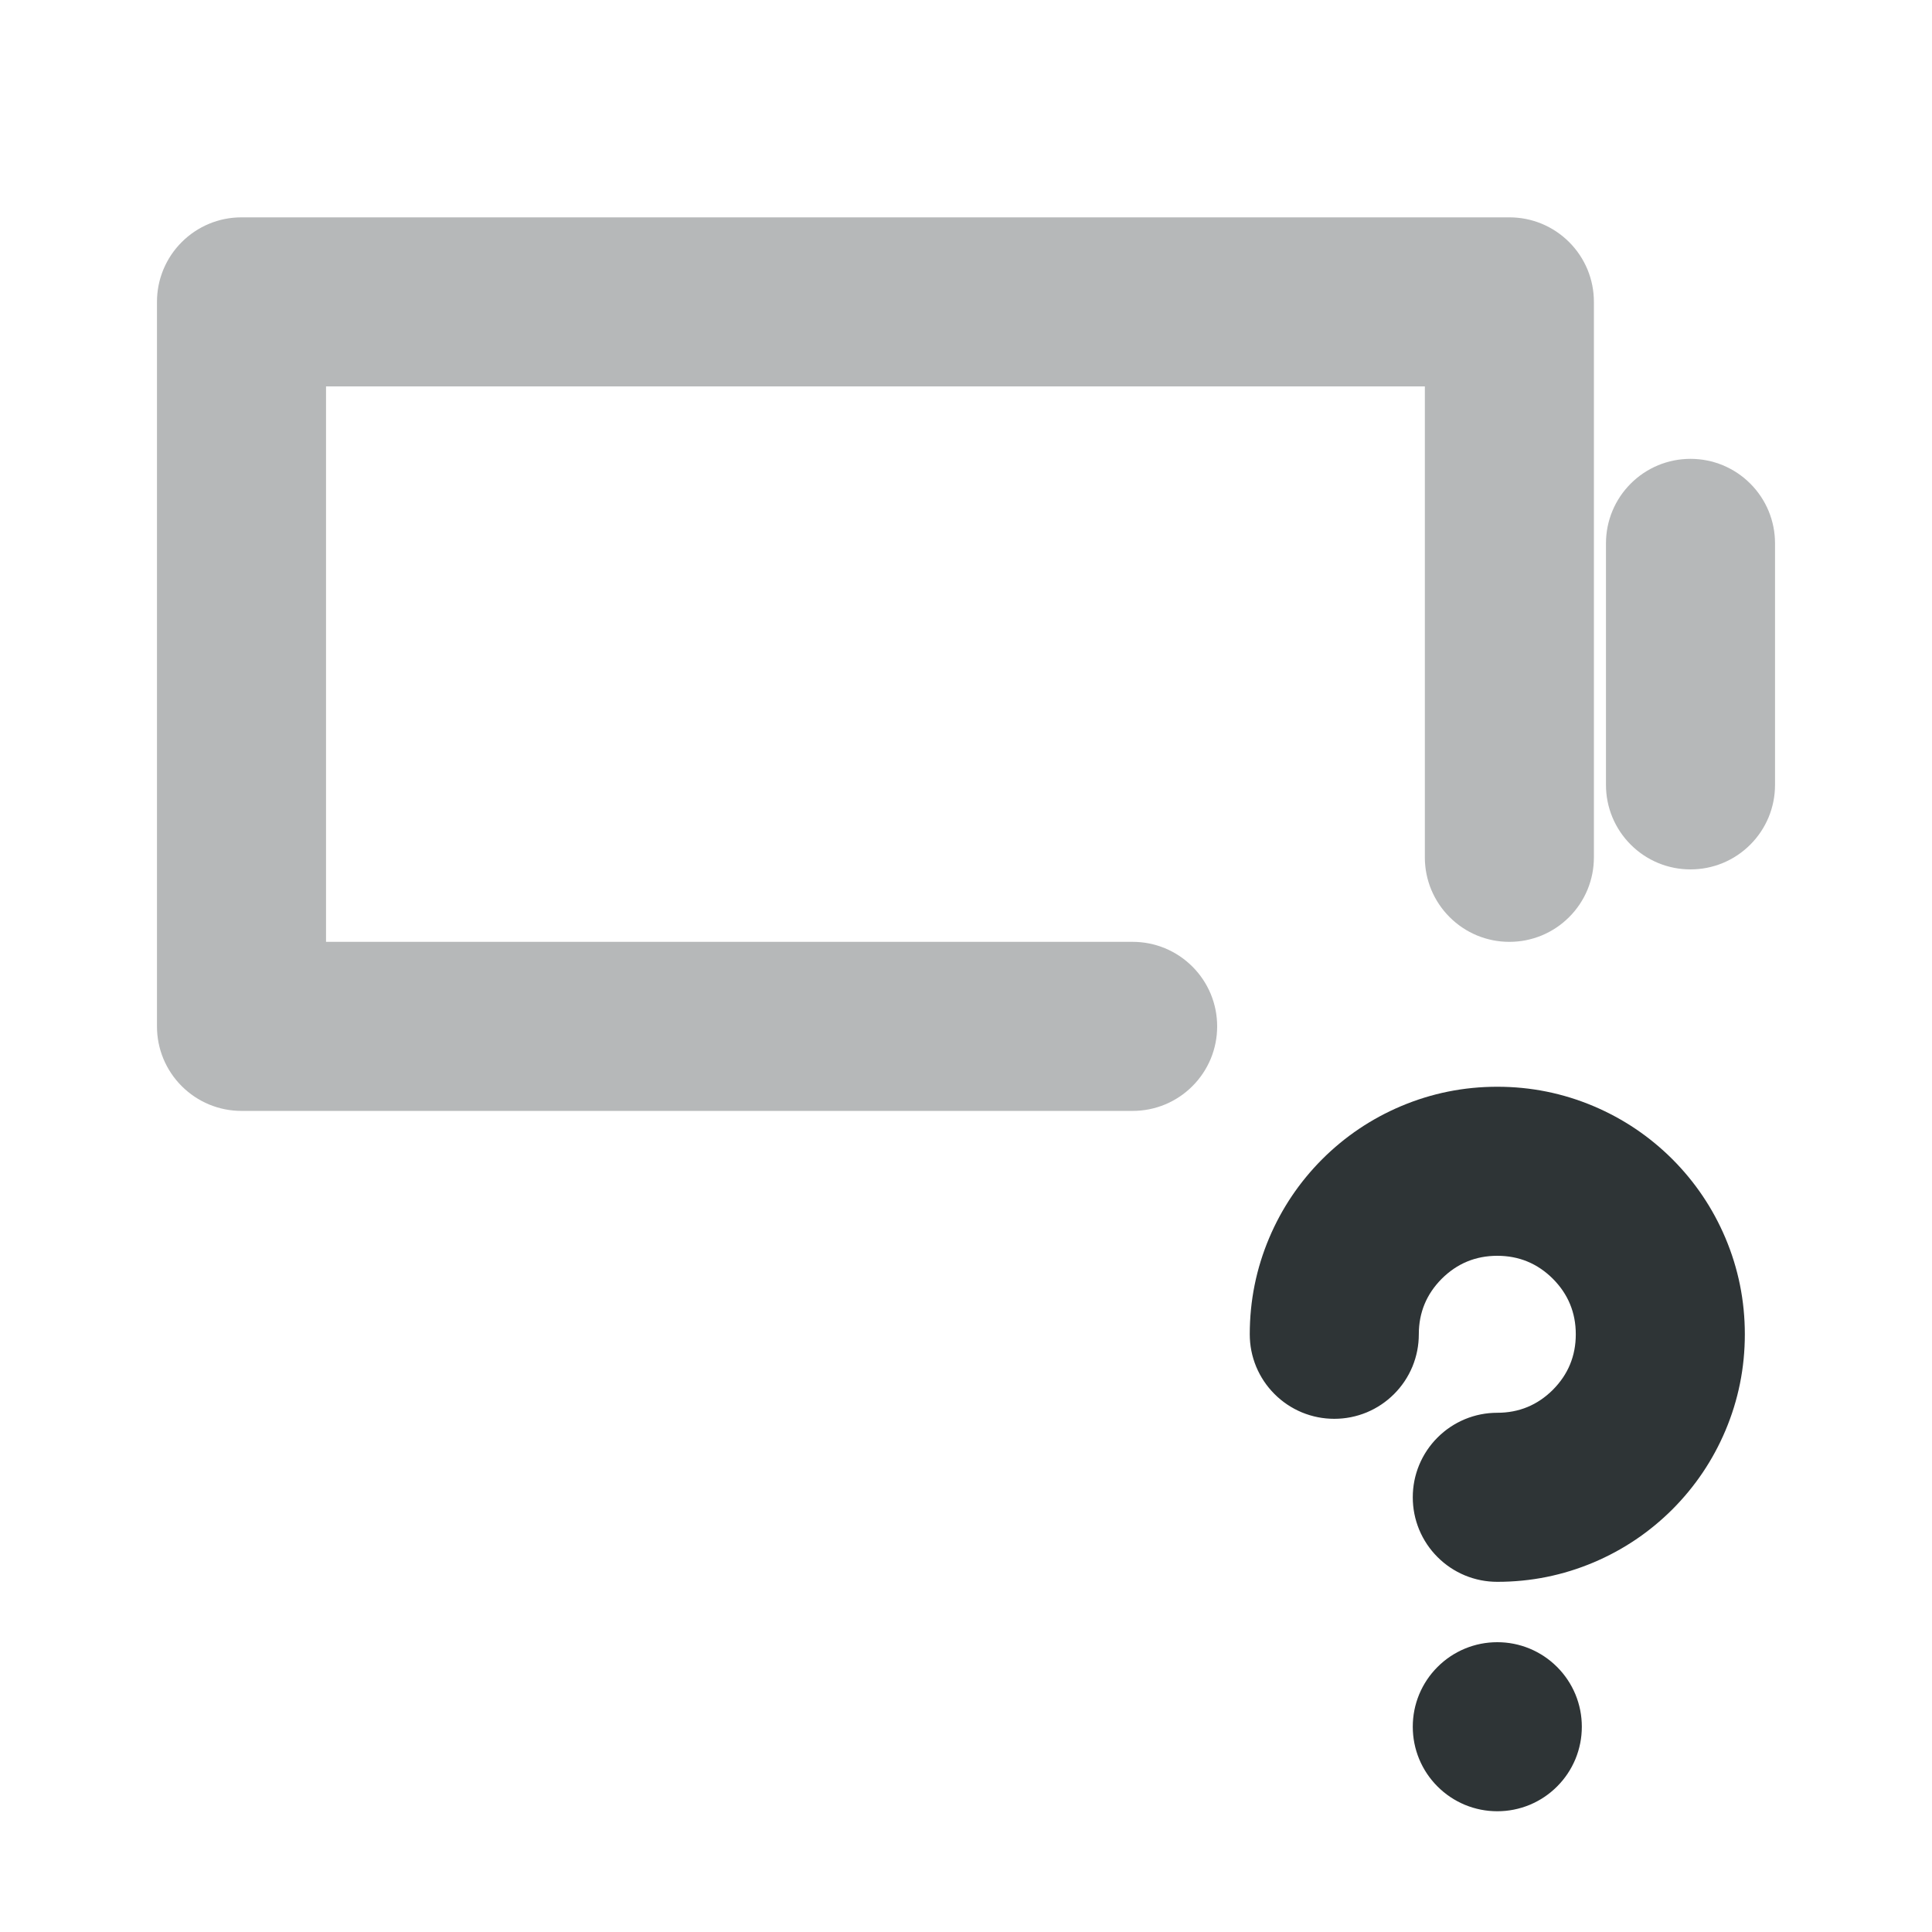
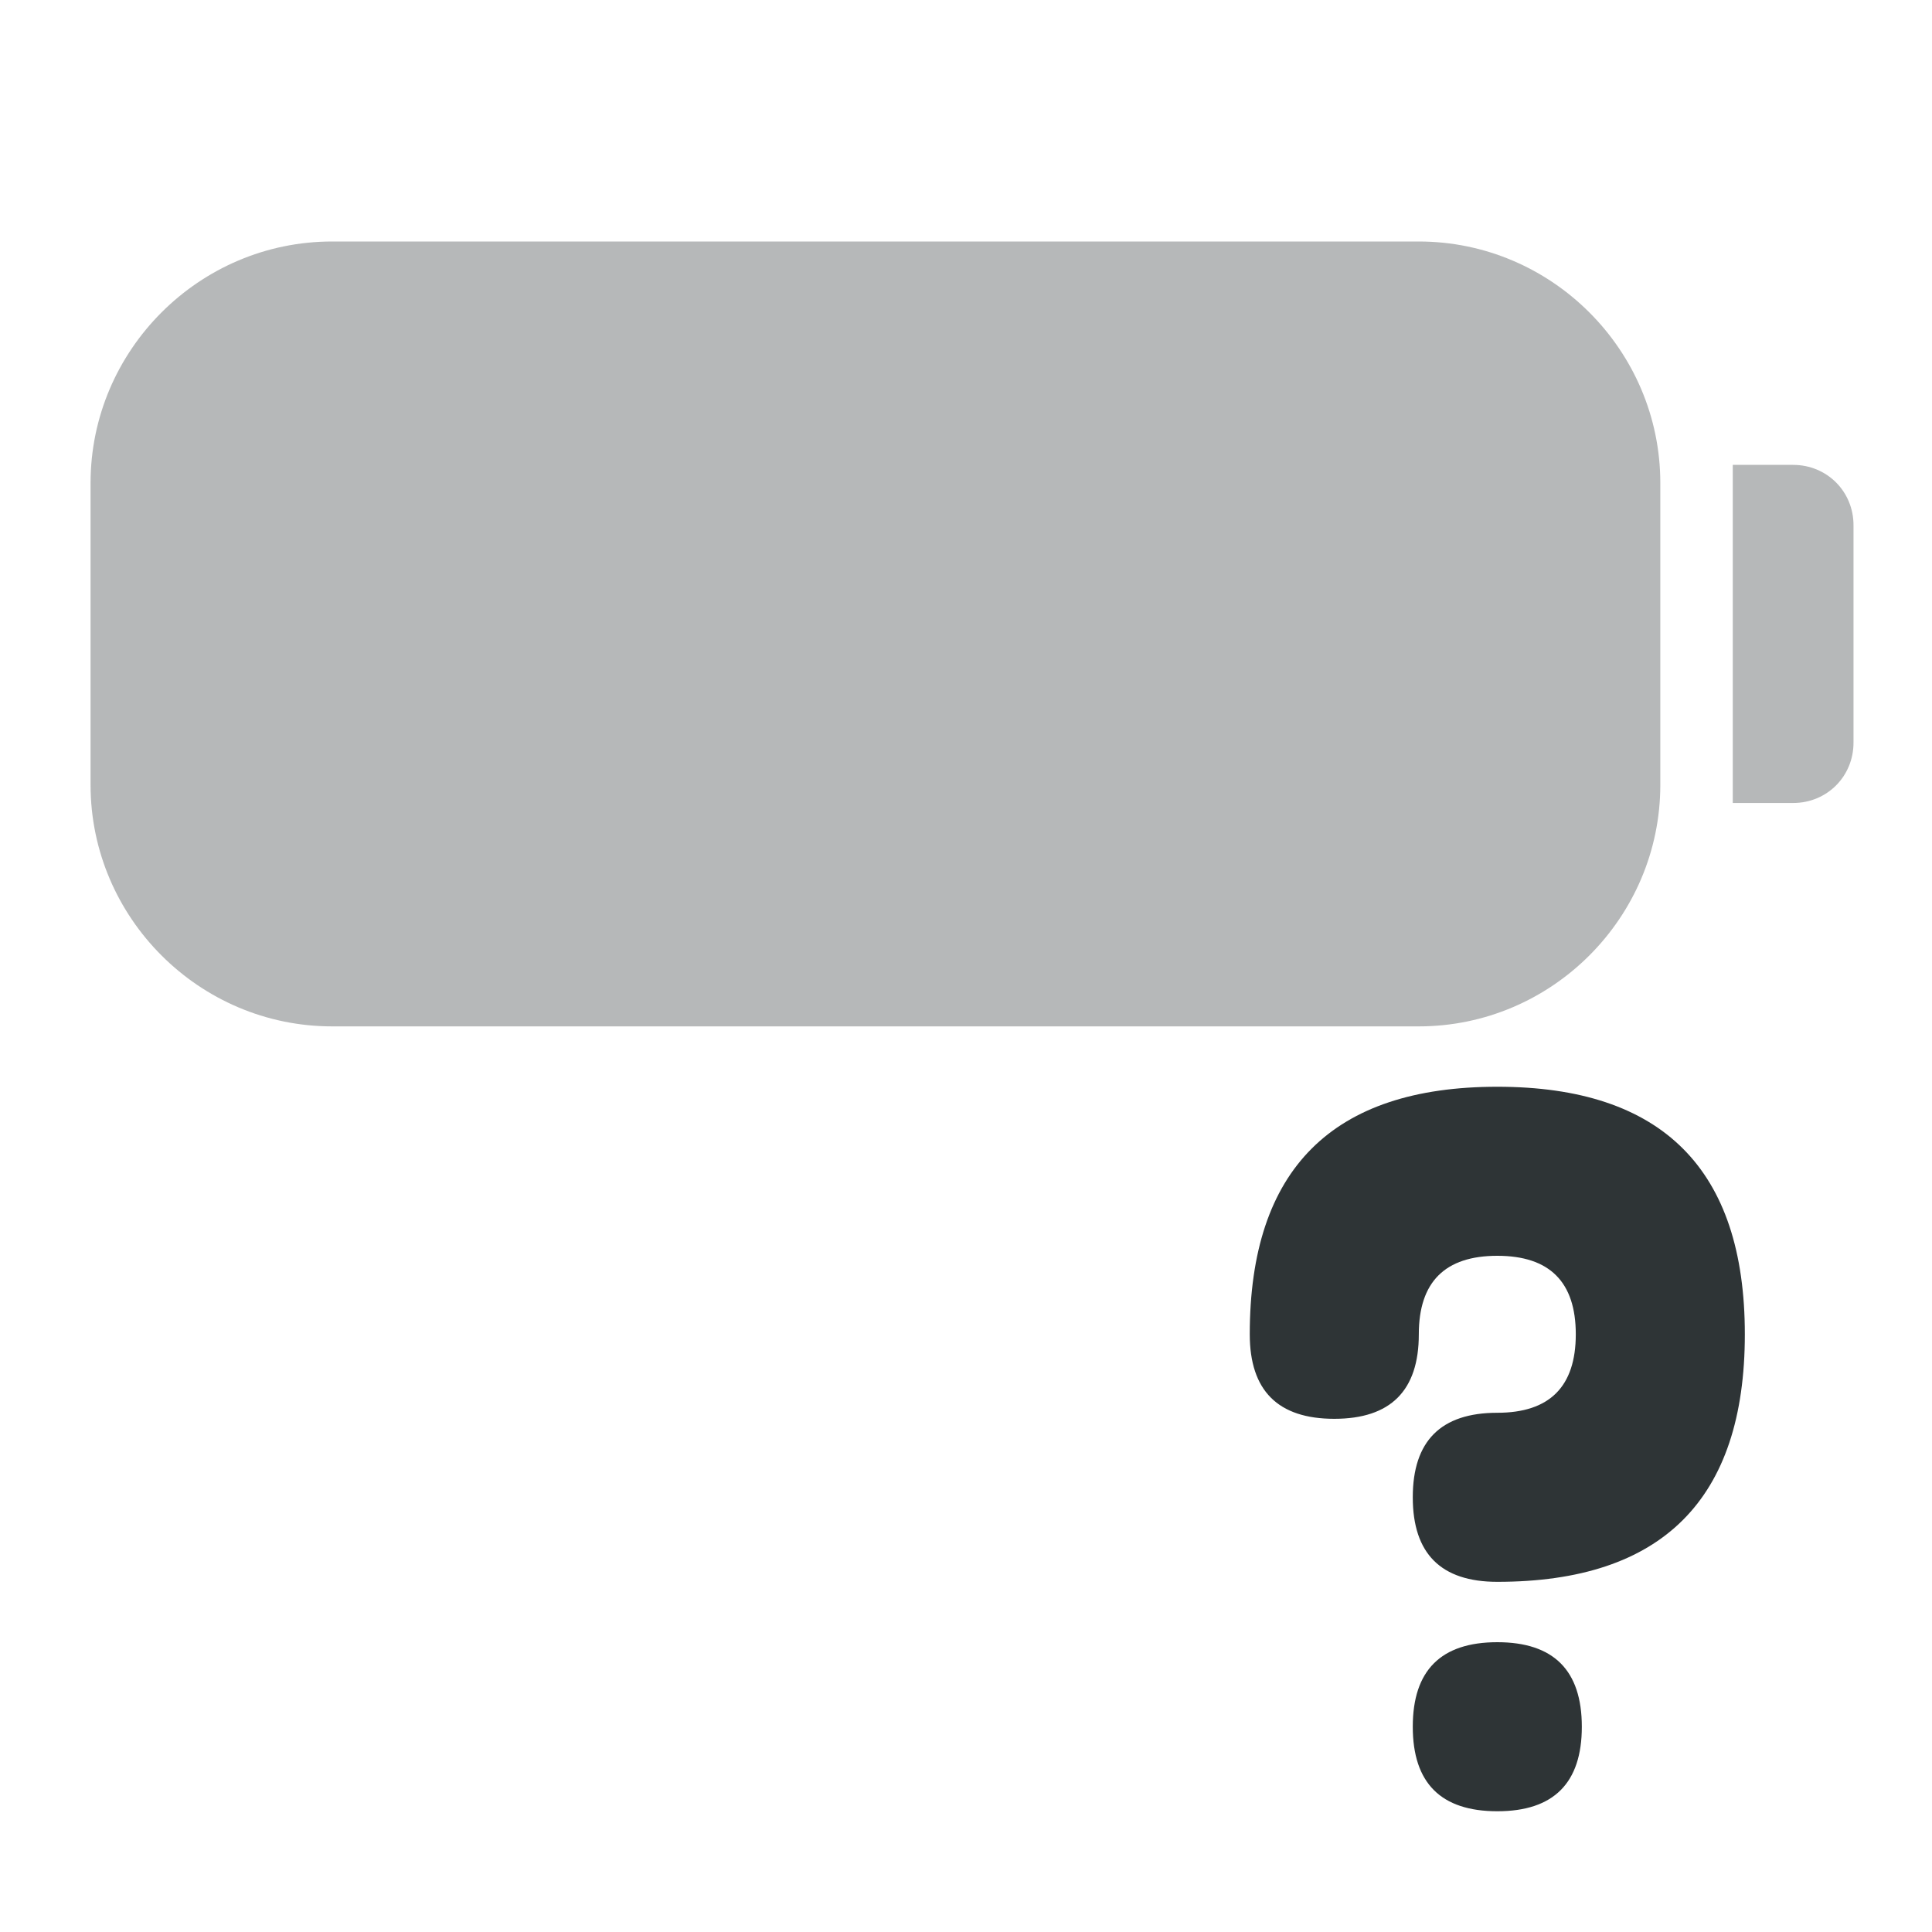
<svg xmlns="http://www.w3.org/2000/svg" width="16" height="16" viewBox="0 0 16 16">
-   <path fill="#2e3436" d="M10.35,11.05 Q10.35,10.633 10.511,10.252 Q10.667,9.884 10.95,9.6 Q11.234,9.317 11.602,9.161 Q11.983,9 12.4,9 Q12.817,9 13.198,9.161 Q13.566,9.317 13.85,9.6 Q14.133,9.884 14.289,10.252 Q14.45,10.633 14.45,11.05 Q14.45,11.467 14.289,11.848 Q14.133,12.216 13.85,12.5 Q13.566,12.783 13.198,12.939 Q12.817,13.1 12.4,13.1 Q12.261,13.1 12.132,13.047 Q12.003,12.993 11.905,12.895 Q11.807,12.797 11.753,12.668 Q11.7,12.539 11.7,12.4 Q11.7,12.261 11.753,12.132 Q11.807,12.003 11.905,11.905 Q12.003,11.807 12.132,11.753 Q12.261,11.7 12.4,11.7 Q12.669,11.7 12.86,11.51 Q13.05,11.319 13.05,11.05 Q13.05,10.781 12.86,10.59 Q12.669,10.4 12.4,10.4 Q12.131,10.4 11.94,10.59 Q11.75,10.781 11.75,11.05 Q11.75,11.189 11.697,11.318 Q11.643,11.447 11.545,11.545 Q11.447,11.643 11.318,11.697 Q11.189,11.75 11.05,11.75 Q10.911,11.75 10.782,11.697 Q10.653,11.643 10.555,11.545 Q10.457,11.447 10.403,11.318 Q10.35,11.189 10.35,11.05 Z M13.1,14.3 Q13.1,14.439 13.047,14.568 Q12.993,14.697 12.895,14.795 Q12.797,14.893 12.668,14.947 Q12.539,15 12.4,15 Q12.261,15 12.132,14.947 Q12.003,14.893 11.905,14.795 Q11.807,14.697 11.753,14.568 Q11.7,14.439 11.7,14.3 Q11.7,14.161 11.753,14.032 Q11.807,13.903 11.905,13.805 Q12.003,13.707 12.132,13.653 Q12.261,13.6 12.4,13.6 Q12.539,13.6 12.668,13.653 Q12.797,13.707 12.895,13.805 Q12.993,13.903 13.047,14.032 Q13.1,14.161 13.1,14.3 Z" />
-   <path fill="#2e3436" opacity="0.35" d="M2,1.8 L12.5,1.8 Q12.639,1.8 12.768,1.853 Q12.897,1.907 12.995,2.005 Q13.093,2.103 13.147,2.232 Q13.2,2.361 13.2,2.5 L13.2,7.1 Q13.2,7.239 13.147,7.368 Q13.093,7.497 12.995,7.595 Q12.897,7.693 12.768,7.747 Q12.639,7.8 12.5,7.8 Q12.361,7.8 12.232,7.747 Q12.103,7.693 12.005,7.595 Q11.907,7.497 11.853,7.368 Q11.8,7.239 11.8,7.1 L11.8,3.2 L2.7,3.2 L2.7,7.8 L9.38,7.8 Q9.519,7.8 9.648,7.853 Q9.777,7.907 9.875,8.005 Q9.973,8.103 10.027,8.232 Q10.08,8.361 10.08,8.5 Q10.08,8.639 10.027,8.768 Q9.973,8.897 9.875,8.995 Q9.777,9.093 9.648,9.147 Q9.519,9.2 9.38,9.2 L2,9.2 Q1.861,9.2 1.732,9.147 Q1.603,9.093 1.505,8.995 Q1.407,8.897 1.353,8.768 Q1.3,8.639 1.3,8.5 L1.3,2.5 Q1.3,2.361 1.353,2.232 Q1.407,2.103 1.505,2.005 Q1.603,1.907 1.732,1.853 Q1.861,1.8 2,1.8 Z M14.7,4.5 L14.7,6.5 Q14.7,6.639 14.647,6.768 Q14.593,6.897 14.495,6.995 Q14.397,7.093 14.268,7.147 Q14.139,7.2 14,7.2 Q13.861,7.2 13.732,7.147 Q13.603,7.093 13.505,6.995 Q13.407,6.897 13.353,6.768 Q13.3,6.639 13.3,6.5 L13.3,4.5 Q13.3,4.361 13.353,4.232 Q13.407,4.103 13.505,4.005 Q13.603,3.907 13.732,3.853 Q13.861,3.8 14,3.8 Q14.139,3.8 14.268,3.853 Q14.397,3.907 14.495,4.005 Q14.593,4.103 14.647,4.232 Q14.7,4.361 14.7,4.5 Z" />
+   <path fill="#2e3436" d="M10.35,11.05 Q10.35,9 12.4,9 Q14.45,9 14.45,11.05 Q14.45,13.1 12.4,13.1 Q11.7,13.1 11.7,12.4 Q11.7,11.7 12.4,11.7 Q13.05,11.7 13.05,11.05 Q13.05,10.4 12.4,10.4 Q11.75,10.4 11.75,11.05 Q11.75,11.75 11.05,11.75 Q10.35,11.75 10.35,11.05 Z M13.1,14.3 Q13.1,15 12.4,15 Q11.7,15 11.7,14.3 Q11.7,13.6 12.4,13.6 Q13.1,13.6 13.1,14.3 Z" />
+   <path fill="#2e3436" opacity="0.35" d="M2.75,2 L11.75,2 C12.85,2 13.75,2.9 13.75,4 L13.75,6.5 C13.75,7.6 12.85,8.5 11.75,8.5 L2.75,8.5 C1.65,8.5 0.75,7.6 0.75,6.5 L0.75,4 C0.75,2.9 1.65,2 2.75,2 Z M14.35,3.85 L14.85,3.85 C15.13,3.85 15.35,4.07 15.35,4.35 L15.35,6.15 C15.35,6.43 15.13,6.65 14.85,6.65 L14.35,6.65 Z" />
</svg>
